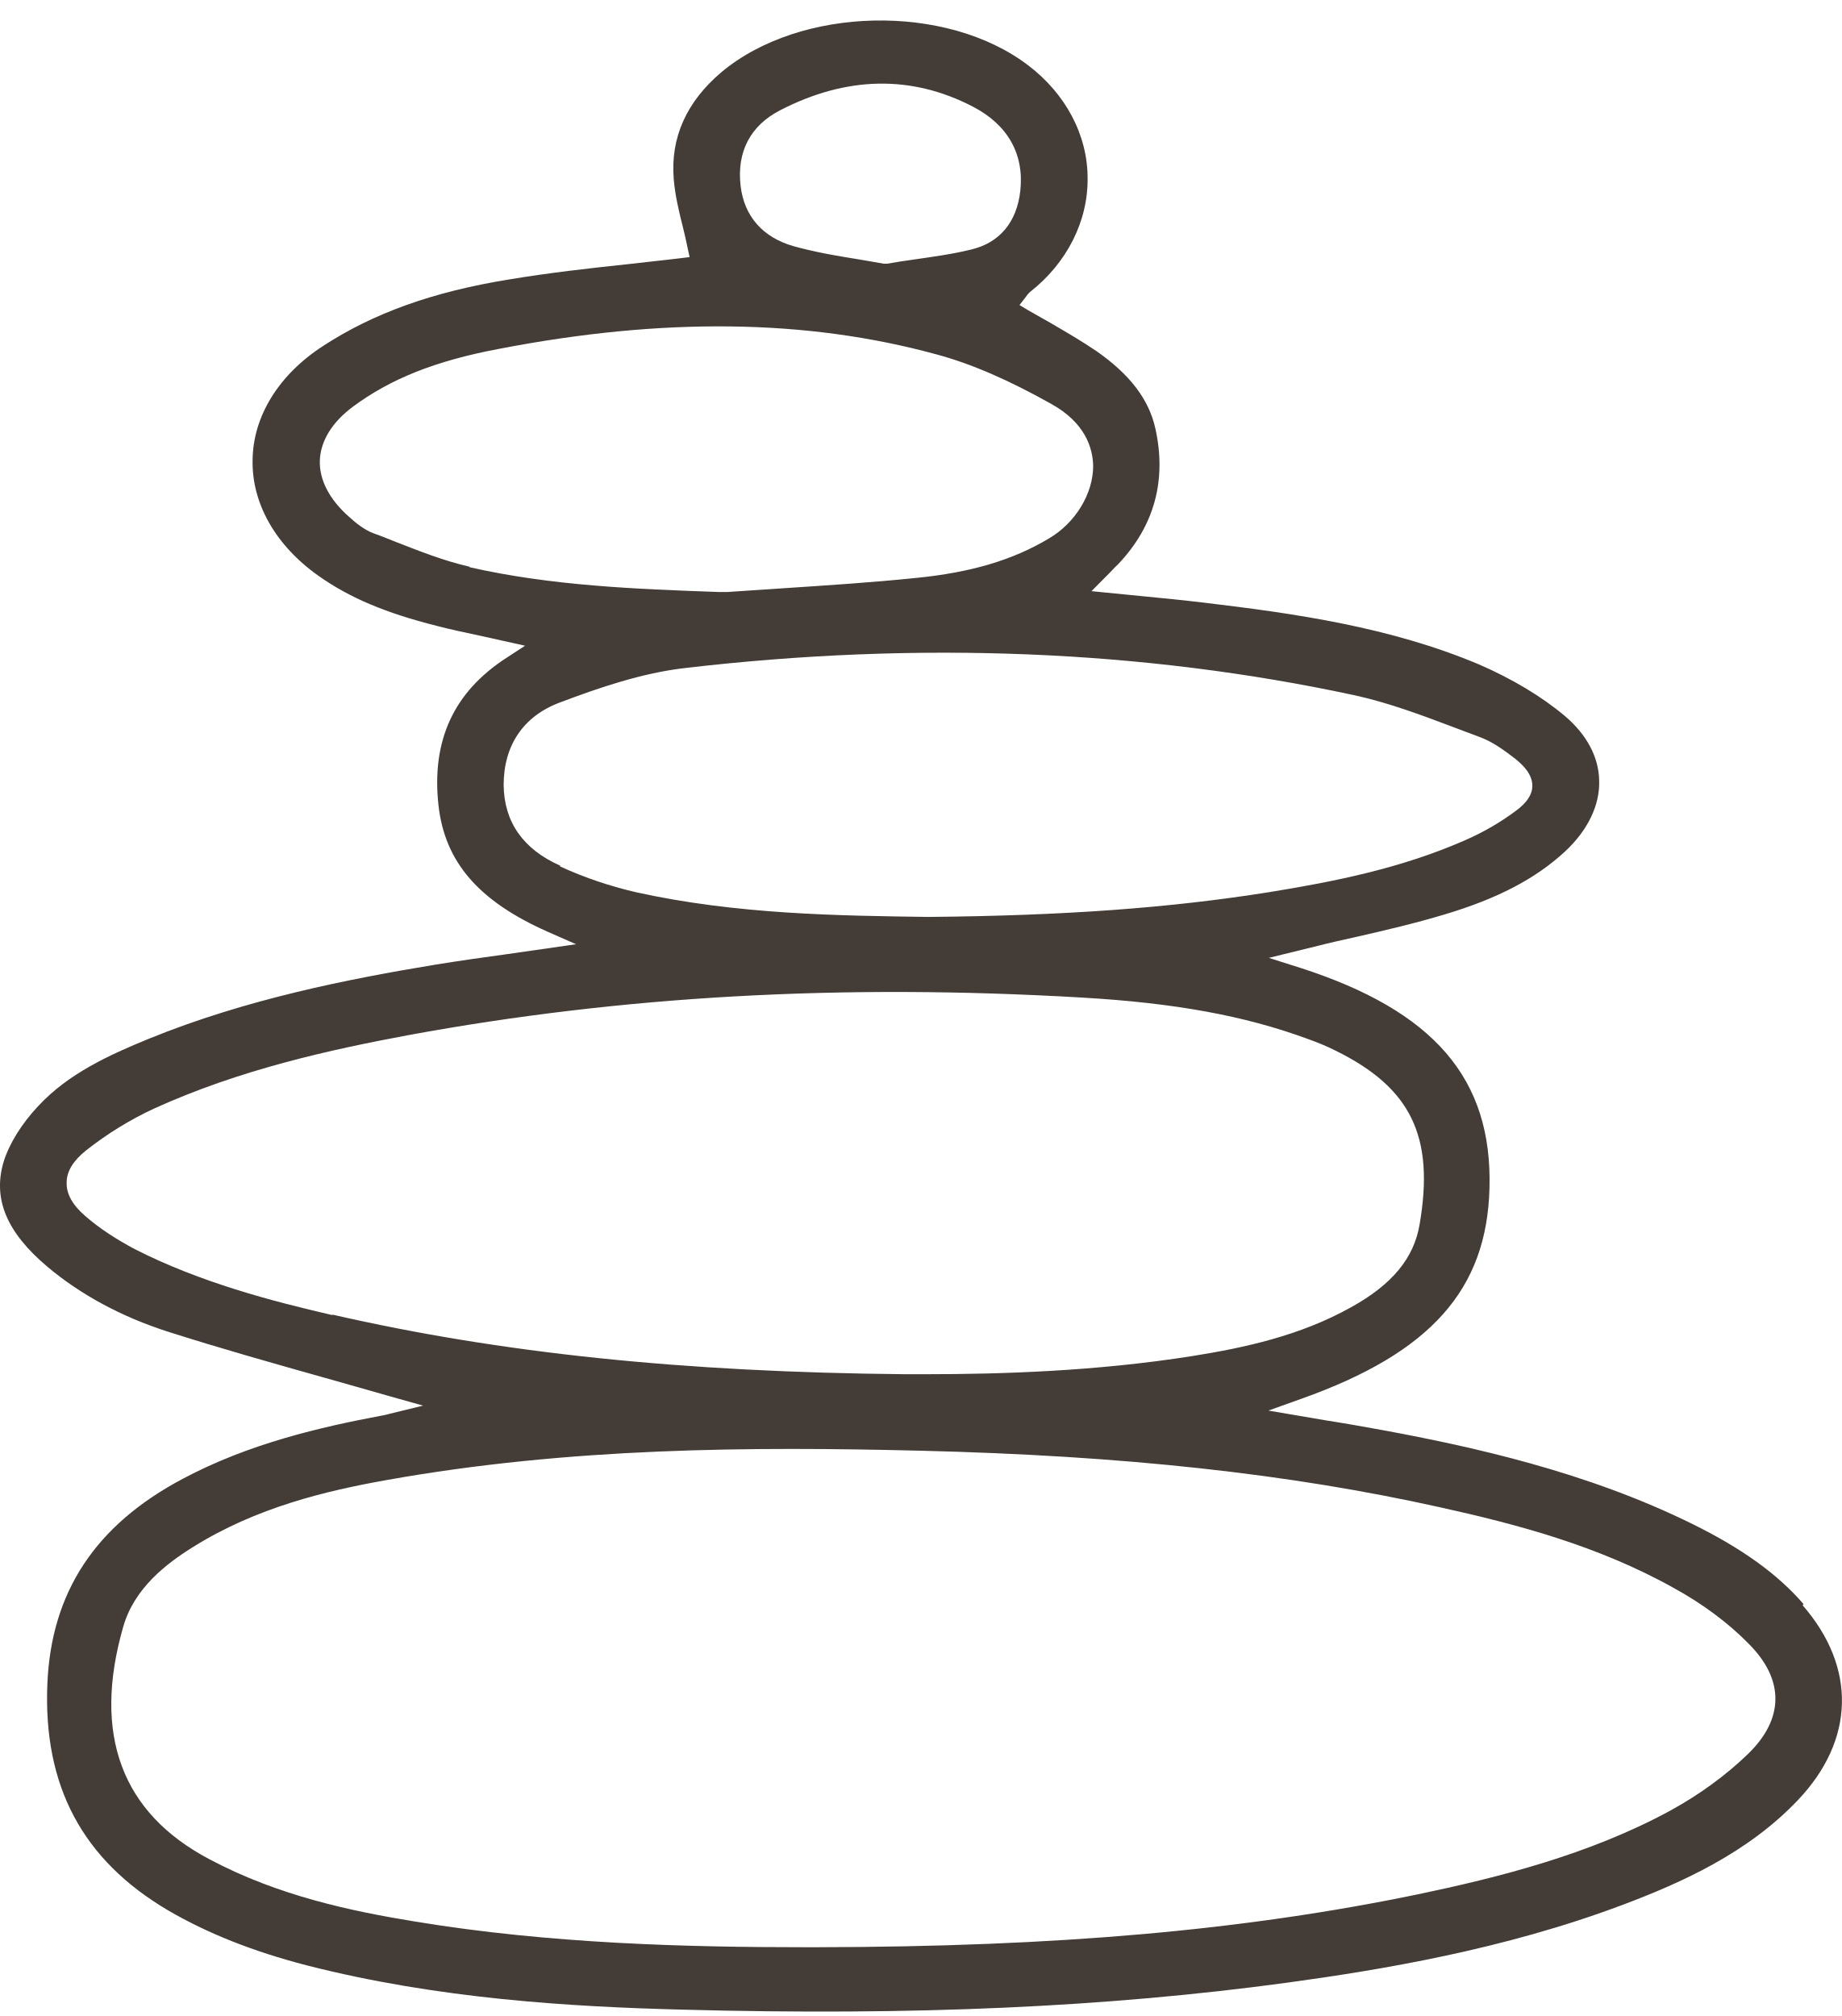
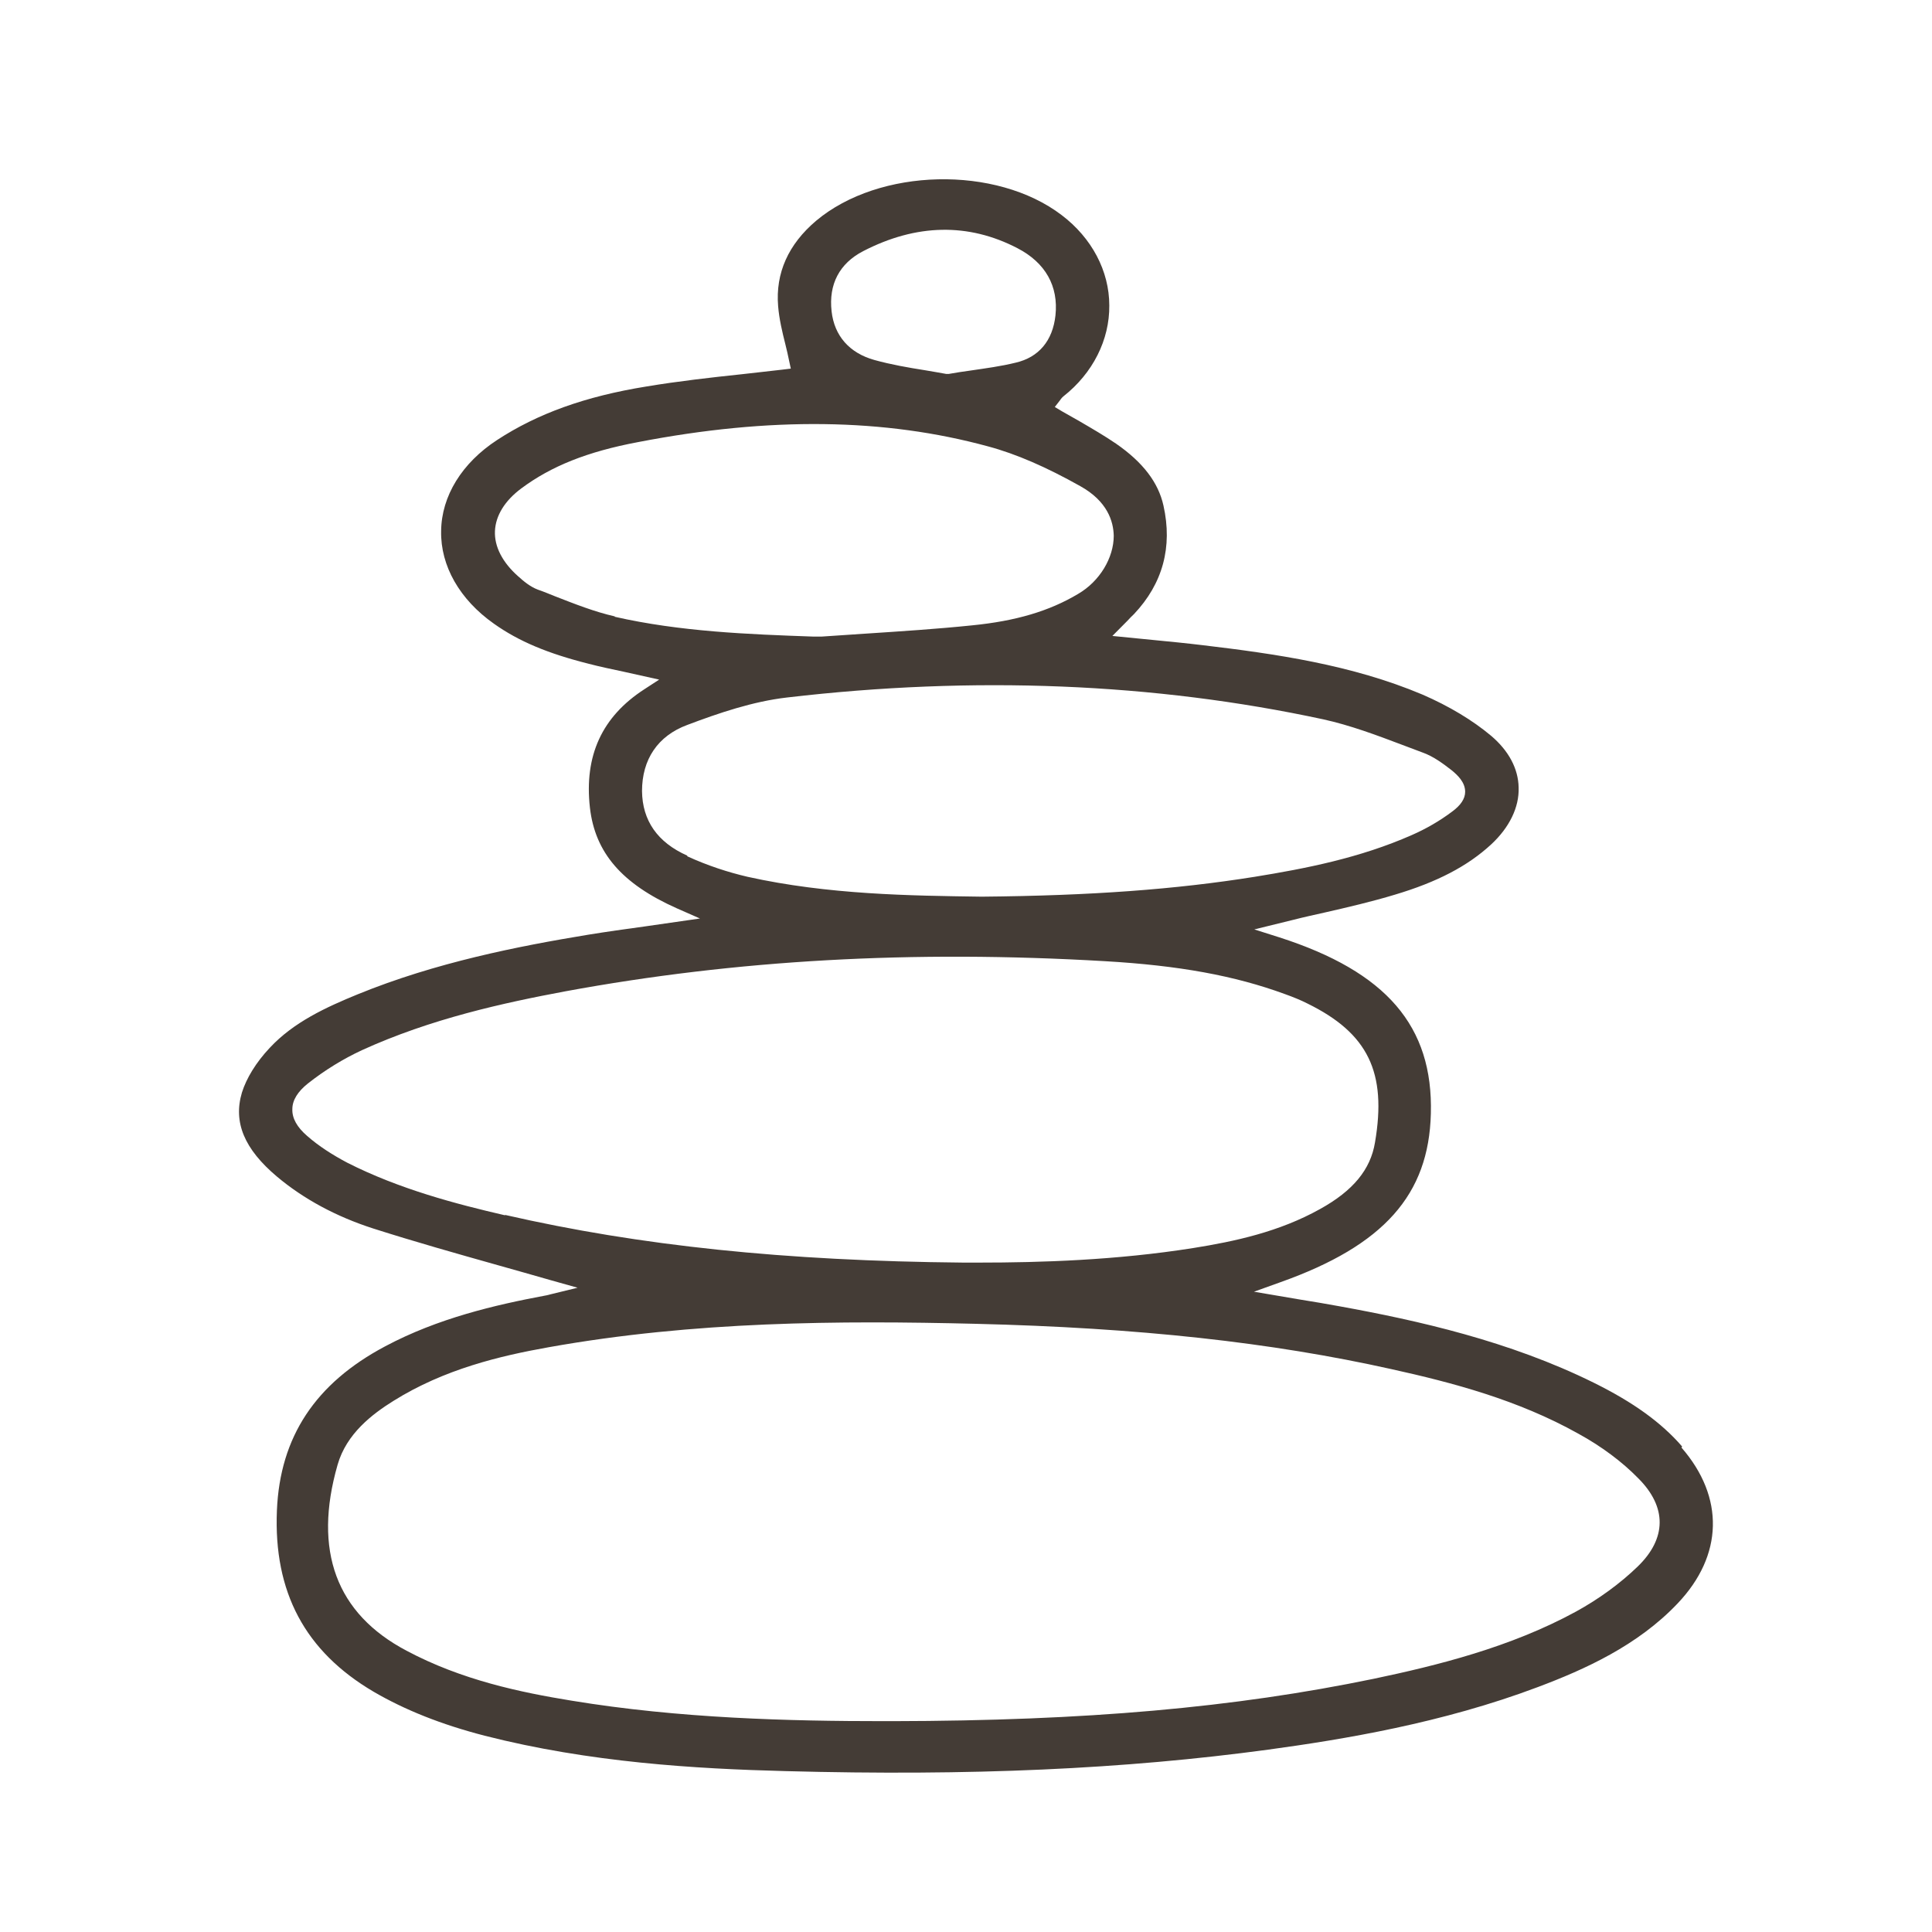
- <svg xmlns="http://www.w3.org/2000/svg" width="74" height="81" viewBox="0 0 74 81" fill="none">
-   <path d="M72.456 64.449C71.406 63.237 69.995 62.224 68.015 61.243C63.781 59.15 59.185 58.12 55.244 57.406C54.59 57.29 53.953 57.174 53.299 57.074L50.958 56.675L52.3 56.194C57.481 54.35 59.736 51.808 59.839 47.738C59.96 43.336 57.602 40.612 52.232 38.885L50.975 38.486L52.937 38.004C53.454 37.871 53.987 37.755 54.504 37.639C55.674 37.373 56.879 37.09 58.032 36.742C60.149 36.111 61.681 35.313 62.869 34.217C63.781 33.37 64.28 32.356 64.246 31.36C64.228 30.413 63.747 29.516 62.869 28.768C61.939 27.988 60.752 27.273 59.409 26.692C55.863 25.197 52.025 24.649 48.393 24.217C47.567 24.117 46.724 24.034 45.863 23.951L43.849 23.752L44.607 22.988C44.727 22.855 44.83 22.755 44.934 22.655C46.379 21.127 46.879 19.283 46.414 17.207C46.156 16.044 45.381 15.031 44.038 14.1C43.453 13.702 42.851 13.353 42.197 12.971C41.904 12.805 41.612 12.639 41.319 12.473L40.958 12.257L41.216 11.924C41.216 11.924 41.302 11.791 41.388 11.725C42.868 10.562 43.712 8.884 43.694 7.157C43.694 5.429 42.816 3.768 41.302 2.622C38.014 0.114 32.145 0.247 28.978 2.904C27.584 4.084 26.93 5.529 27.067 7.19C27.119 7.838 27.274 8.486 27.429 9.1C27.498 9.383 27.567 9.665 27.618 9.931L27.704 10.33L27.291 10.38C26.62 10.463 25.931 10.529 25.243 10.612C23.677 10.778 22.058 10.961 20.458 11.227C17.377 11.725 14.984 12.589 12.953 13.918C11.198 15.064 10.165 16.725 10.148 18.486C10.113 20.23 11.077 21.924 12.798 23.137C14.038 24.017 15.501 24.632 17.549 25.147C18.117 25.297 18.685 25.413 19.305 25.546L21.095 25.944L20.355 26.426C18.22 27.805 17.325 29.765 17.618 32.373C17.876 34.632 19.218 36.194 21.973 37.423L23.143 37.938L20.372 38.336C19.391 38.469 18.461 38.602 17.532 38.752C14.003 39.333 9.872 40.147 5.965 41.742C4.382 42.39 2.746 43.137 1.542 44.433C0.853 45.164 0.371 45.961 0.147 46.675C-0.3 48.17 0.268 49.516 1.903 50.895C3.246 52.024 4.881 52.905 6.74 53.503C8.822 54.167 10.939 54.765 13.005 55.346C13.883 55.596 14.778 55.845 15.638 56.094L16.998 56.476L15.638 56.808C15.638 56.808 15.466 56.858 15.346 56.875C12.867 57.34 9.993 58.004 7.342 59.416C3.831 61.277 2.058 63.968 1.903 67.655C1.731 71.758 3.314 74.732 6.757 76.758C8.323 77.672 10.148 78.403 12.334 78.968C17.601 80.313 22.919 80.629 27.429 80.745C36.741 80.994 44.452 80.645 51.681 79.665C55.45 79.15 60.407 78.337 65.21 76.526C67.55 75.645 70.218 74.45 72.232 72.323C74.521 69.915 74.59 66.991 72.421 64.499L72.456 64.449ZM31.336 4.433C34.004 3.054 36.62 3.004 39.081 4.283C40.493 5.014 41.147 6.193 40.992 7.655C40.854 8.934 40.149 9.765 38.995 10.031C38.255 10.213 37.498 10.313 36.706 10.429C36.362 10.479 36 10.529 35.639 10.595H35.57H35.501C35.157 10.529 34.813 10.479 34.451 10.413C33.608 10.28 32.747 10.13 31.904 9.898C30.647 9.549 29.89 8.685 29.752 7.456C29.598 6.094 30.148 5.047 31.336 4.433ZM18.874 22.772C17.841 22.539 16.843 22.14 15.862 21.758C15.569 21.642 15.294 21.526 15.002 21.426C14.606 21.276 14.279 20.994 14.02 20.762C13.229 20.064 12.816 19.267 12.85 18.486C12.884 17.705 13.349 16.958 14.175 16.343C15.673 15.23 17.48 14.499 20.045 14.017C26.671 12.738 32.42 12.821 37.601 14.233C39.03 14.615 40.544 15.28 42.231 16.227C43.608 16.991 43.901 18.004 43.918 18.718C43.918 19.831 43.212 21.011 42.128 21.642C40.682 22.506 38.995 23.004 36.809 23.22C35.037 23.403 33.229 23.519 31.474 23.635C30.733 23.685 29.976 23.735 29.236 23.785H29.219H28.857C25.553 23.669 22.145 23.536 18.857 22.788L18.874 22.772ZM22.506 34.782C21.009 34.117 20.251 33.021 20.234 31.542C20.234 29.948 21.026 28.768 22.506 28.22C24.09 27.622 25.794 27.041 27.515 26.841C36.895 25.745 45.949 26.11 54.435 27.938C55.794 28.237 57.12 28.735 58.394 29.217C58.738 29.35 59.065 29.466 59.409 29.599C59.977 29.798 60.476 30.18 60.907 30.512C61.182 30.745 61.561 31.094 61.561 31.576C61.561 31.924 61.337 32.257 60.907 32.572C60.287 33.037 59.598 33.436 58.876 33.752C56.276 34.898 53.557 35.429 50.992 35.845C47.033 36.476 42.799 36.791 37.291 36.841C33.677 36.791 29.58 36.742 25.535 35.845C24.537 35.612 23.522 35.28 22.506 34.815V34.782ZM13.349 52.838C10.905 52.273 8.048 51.526 5.432 50.197C4.709 49.815 4.003 49.366 3.418 48.851C2.919 48.419 2.66 47.971 2.678 47.506C2.678 47.057 2.953 46.626 3.452 46.227C4.313 45.546 5.242 44.981 6.172 44.549C9.631 42.971 13.28 42.174 16.396 41.592C24.967 40.014 33.815 39.516 43.471 40.081C47.206 40.297 49.994 40.812 52.49 41.725C52.955 41.891 53.316 42.041 53.643 42.207C56.69 43.702 57.636 45.662 57.034 49.184C56.81 50.546 55.932 51.609 54.28 52.523C52.232 53.669 49.994 54.15 47.911 54.483C44.038 55.097 40.217 55.214 37.171 55.214C36.895 55.214 36.62 55.214 36.345 55.214C27.412 55.13 20.113 54.366 13.366 52.822L13.349 52.838ZM70.218 70.479C69.341 71.326 68.273 72.107 67.12 72.739C63.833 74.532 60.132 75.446 56.965 76.111C49.977 77.556 42.541 78.22 32.816 78.237H32.386C27.652 78.237 22.127 78.104 16.688 77.207C14.141 76.792 11.18 76.177 8.409 74.699C4.881 72.838 3.71 69.682 4.95 65.363C5.397 63.802 6.688 62.822 7.755 62.157C10.303 60.562 13.108 59.898 15.535 59.466C22.867 58.154 30.166 58.12 36.964 58.287C45.175 58.486 51.819 59.217 57.86 60.562C60.941 61.243 64.211 62.107 67.241 63.802C68.394 64.433 69.444 65.214 70.253 66.044C71.699 67.489 71.681 69.067 70.218 70.479Z" fill="#443C36" />
+ <svg xmlns="http://www.w3.org/2000/svg" width="97" height="97" viewBox="0 0 97 97" fill="none">
+   <path d="M84.456 72.627C83.406 71.414 81.995 70.401 80.015 69.421C75.781 67.328 71.185 66.298 67.244 65.583C66.59 65.467 65.953 65.351 65.299 65.251L62.958 64.853L64.3 64.371C69.481 62.527 71.736 59.985 71.839 55.916C71.96 51.514 69.602 48.789 64.232 47.062L62.975 46.663L64.937 46.181C65.454 46.048 65.987 45.932 66.504 45.816C67.674 45.55 68.879 45.268 70.032 44.919C72.149 44.288 73.681 43.49 74.869 42.394C75.781 41.547 76.28 40.533 76.246 39.537C76.228 38.59 75.747 37.693 74.869 36.946C73.939 36.165 72.752 35.45 71.409 34.869C67.863 33.374 64.025 32.826 60.393 32.394C59.567 32.294 58.724 32.211 57.863 32.128L55.849 31.929L56.607 31.165C56.727 31.032 56.83 30.932 56.934 30.832C58.379 29.304 58.879 27.46 58.414 25.384C58.156 24.221 57.381 23.208 56.038 22.278C55.453 21.879 54.851 21.53 54.197 21.148C53.904 20.982 53.612 20.816 53.319 20.65L52.958 20.434L53.216 20.102C53.216 20.102 53.302 19.969 53.388 19.902C54.868 18.739 55.712 17.062 55.694 15.334C55.694 13.607 54.816 11.945 53.302 10.799C50.014 8.291 44.145 8.424 40.978 11.082C39.584 12.261 38.93 13.706 39.067 15.367C39.119 16.015 39.274 16.663 39.429 17.278C39.498 17.56 39.566 17.842 39.618 18.108L39.704 18.507L39.291 18.557C38.62 18.64 37.931 18.706 37.243 18.789C35.676 18.955 34.059 19.138 32.458 19.404C29.377 19.902 26.984 20.766 24.953 22.095C23.198 23.241 22.165 24.902 22.148 26.663C22.113 28.407 23.077 30.102 24.798 31.314C26.038 32.195 27.501 32.809 29.549 33.324C30.117 33.474 30.685 33.59 31.305 33.723L33.095 34.121L32.355 34.603C30.22 35.982 29.325 37.942 29.618 40.55C29.876 42.809 31.218 44.371 33.972 45.6L35.143 46.115L32.372 46.514C31.391 46.647 30.461 46.779 29.532 46.929C26.003 47.51 21.872 48.324 17.965 49.919C16.382 50.567 14.746 51.314 13.542 52.61C12.853 53.341 12.371 54.138 12.147 54.852C11.7 56.347 12.268 57.693 13.903 59.072C15.246 60.201 16.881 61.082 18.74 61.68C20.822 62.344 22.939 62.942 25.005 63.524C25.883 63.773 26.778 64.022 27.638 64.271L28.998 64.653L27.638 64.985C27.638 64.985 27.466 65.035 27.346 65.052C24.867 65.517 21.993 66.181 19.342 67.593C15.831 69.454 14.058 72.145 13.903 75.833C13.731 79.936 15.314 82.909 18.757 84.936C20.323 85.849 22.148 86.58 24.334 87.145C29.601 88.49 34.919 88.806 39.429 88.922C48.741 89.172 56.452 88.823 63.681 87.843C67.45 87.328 72.407 86.514 77.21 84.703C79.55 83.823 82.218 82.627 84.232 80.5C86.521 78.092 86.59 75.168 84.421 72.677L84.456 72.627ZM43.336 12.61C46.004 11.231 48.62 11.181 51.081 12.46C52.493 13.191 53.147 14.371 52.992 15.832C52.854 17.111 52.149 17.942 50.995 18.208C50.255 18.391 49.498 18.49 48.706 18.607C48.362 18.656 48 18.706 47.639 18.773H47.57H47.501C47.157 18.706 46.813 18.656 46.451 18.59C45.608 18.457 44.747 18.308 43.904 18.075C42.647 17.726 41.89 16.862 41.752 15.633C41.597 14.271 42.148 13.225 43.336 12.61ZM30.874 30.949C29.841 30.716 28.843 30.317 27.862 29.936C27.57 29.819 27.294 29.703 27.002 29.603C26.606 29.454 26.279 29.171 26.02 28.939C25.229 28.241 24.816 27.444 24.85 26.663C24.884 25.882 25.349 25.135 26.175 24.52C27.673 23.407 29.48 22.676 32.045 22.195C38.671 20.916 44.42 20.999 49.601 22.41C51.03 22.793 52.544 23.457 54.231 24.404C55.608 25.168 55.901 26.181 55.918 26.896C55.918 28.009 55.212 29.188 54.128 29.819C52.682 30.683 50.995 31.181 48.809 31.397C47.037 31.58 45.229 31.696 43.474 31.812C42.733 31.862 41.976 31.912 41.236 31.962H41.219H40.857C37.553 31.846 34.145 31.713 30.857 30.965L30.874 30.949ZM34.506 42.959C33.009 42.294 32.251 41.198 32.234 39.72C32.234 38.125 33.026 36.946 34.506 36.397C36.09 35.799 37.794 35.218 39.515 35.019C48.895 33.922 57.949 34.288 66.435 36.115C67.794 36.414 69.12 36.912 70.394 37.394C70.738 37.527 71.065 37.643 71.409 37.776C71.977 37.975 72.476 38.357 72.906 38.69C73.182 38.922 73.561 39.271 73.561 39.753C73.561 40.102 73.337 40.434 72.906 40.749C72.287 41.215 71.598 41.613 70.876 41.929C68.276 43.075 65.557 43.607 62.992 44.022C59.033 44.653 54.799 44.969 49.291 45.019C45.677 44.969 41.58 44.919 37.535 44.022C36.537 43.789 35.522 43.457 34.506 42.992V42.959ZM25.349 61.015C22.905 60.45 20.048 59.703 17.431 58.374C16.709 57.992 16.003 57.544 15.418 57.029C14.918 56.597 14.66 56.148 14.678 55.683C14.678 55.235 14.953 54.803 15.452 54.404C16.313 53.723 17.242 53.158 18.172 52.726C21.631 51.148 25.28 50.351 28.396 49.769C36.967 48.191 45.815 47.693 55.471 48.258C59.206 48.474 61.994 48.989 64.49 49.902C64.954 50.068 65.316 50.218 65.643 50.384C68.689 51.879 69.636 53.839 69.034 57.361C68.81 58.723 67.932 59.786 66.28 60.7C64.232 61.846 61.994 62.328 59.911 62.66C56.038 63.275 52.217 63.391 49.171 63.391C48.895 63.391 48.62 63.391 48.345 63.391C39.411 63.308 32.114 62.544 25.366 60.999L25.349 61.015ZM82.218 78.657C81.341 79.504 80.273 80.284 79.12 80.916C75.833 82.71 72.132 83.623 68.965 84.288C61.977 85.733 54.541 86.397 44.816 86.414H44.386C39.653 86.414 34.127 86.281 28.688 85.384C26.141 84.969 23.18 84.354 20.409 82.876C16.881 81.015 15.71 77.859 16.95 73.54C17.397 71.979 18.688 70.999 19.755 70.334C22.303 68.74 25.108 68.075 27.535 67.643C34.867 66.331 42.166 66.298 48.964 66.464C57.175 66.663 63.819 67.394 69.86 68.74C72.941 69.421 76.211 70.284 79.241 71.979C80.394 72.61 81.444 73.391 82.253 74.221C83.699 75.666 83.681 77.245 82.218 78.657Z" fill="#443C36" />
</svg>
